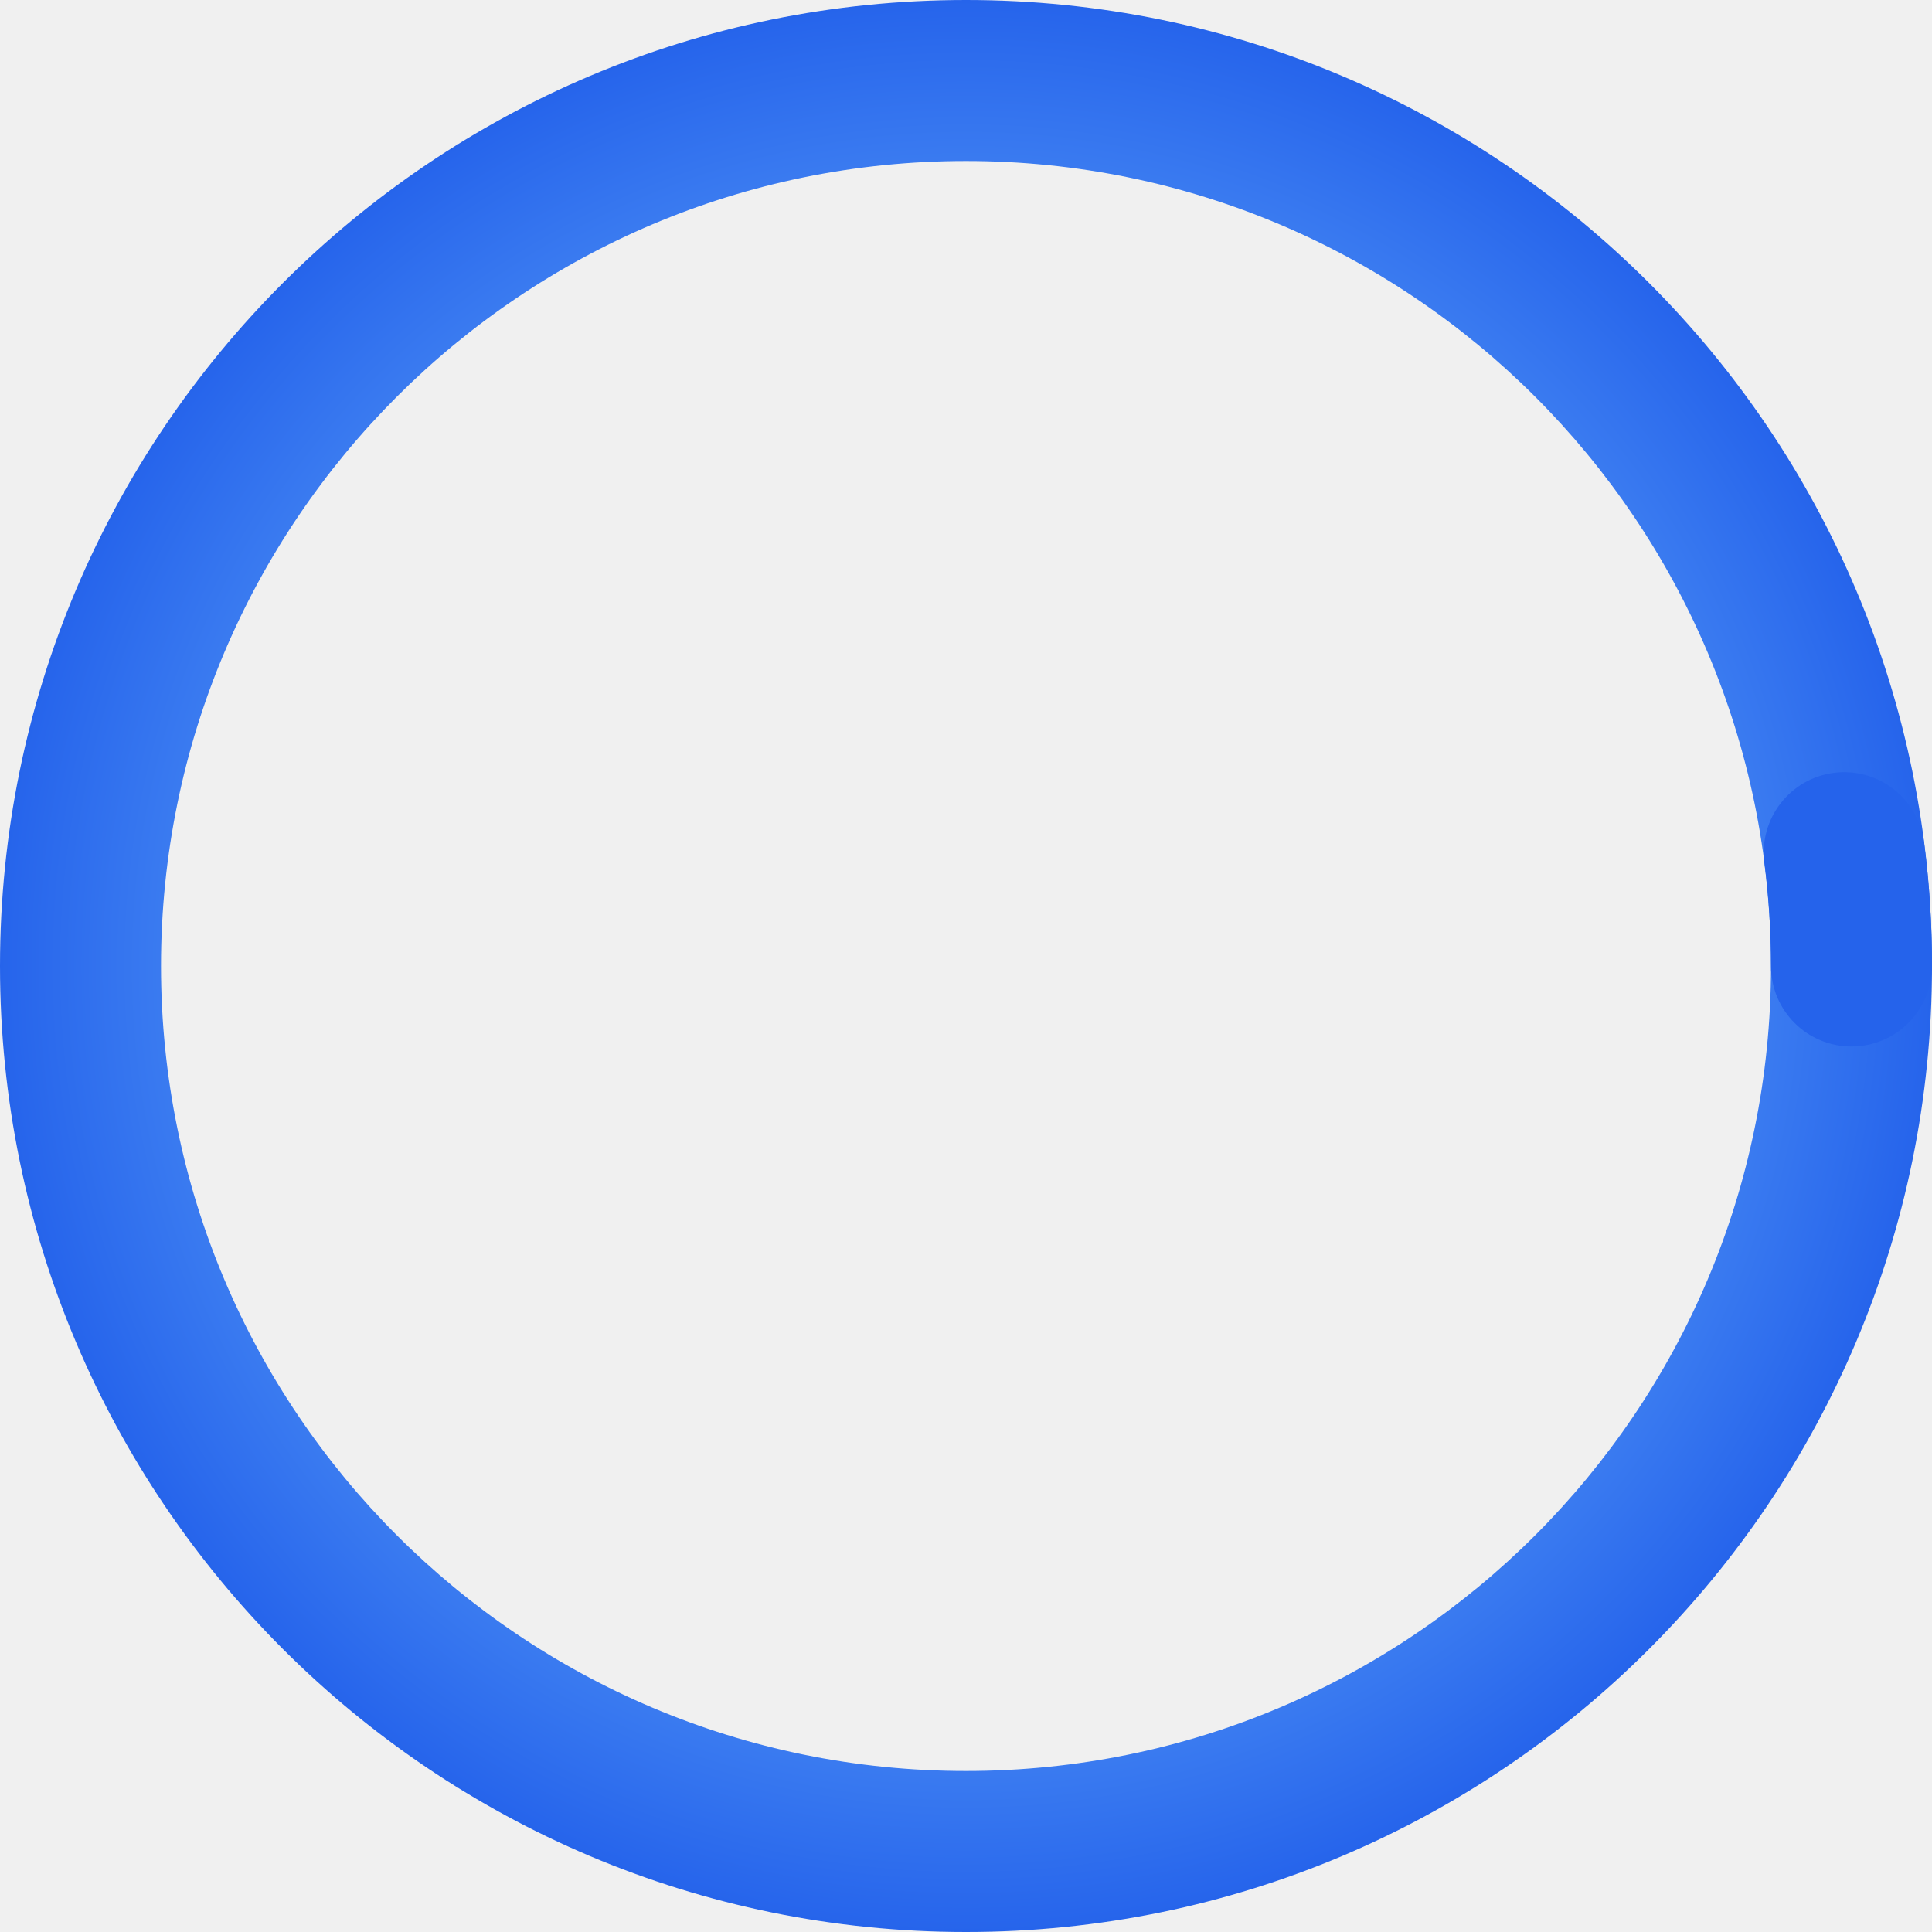
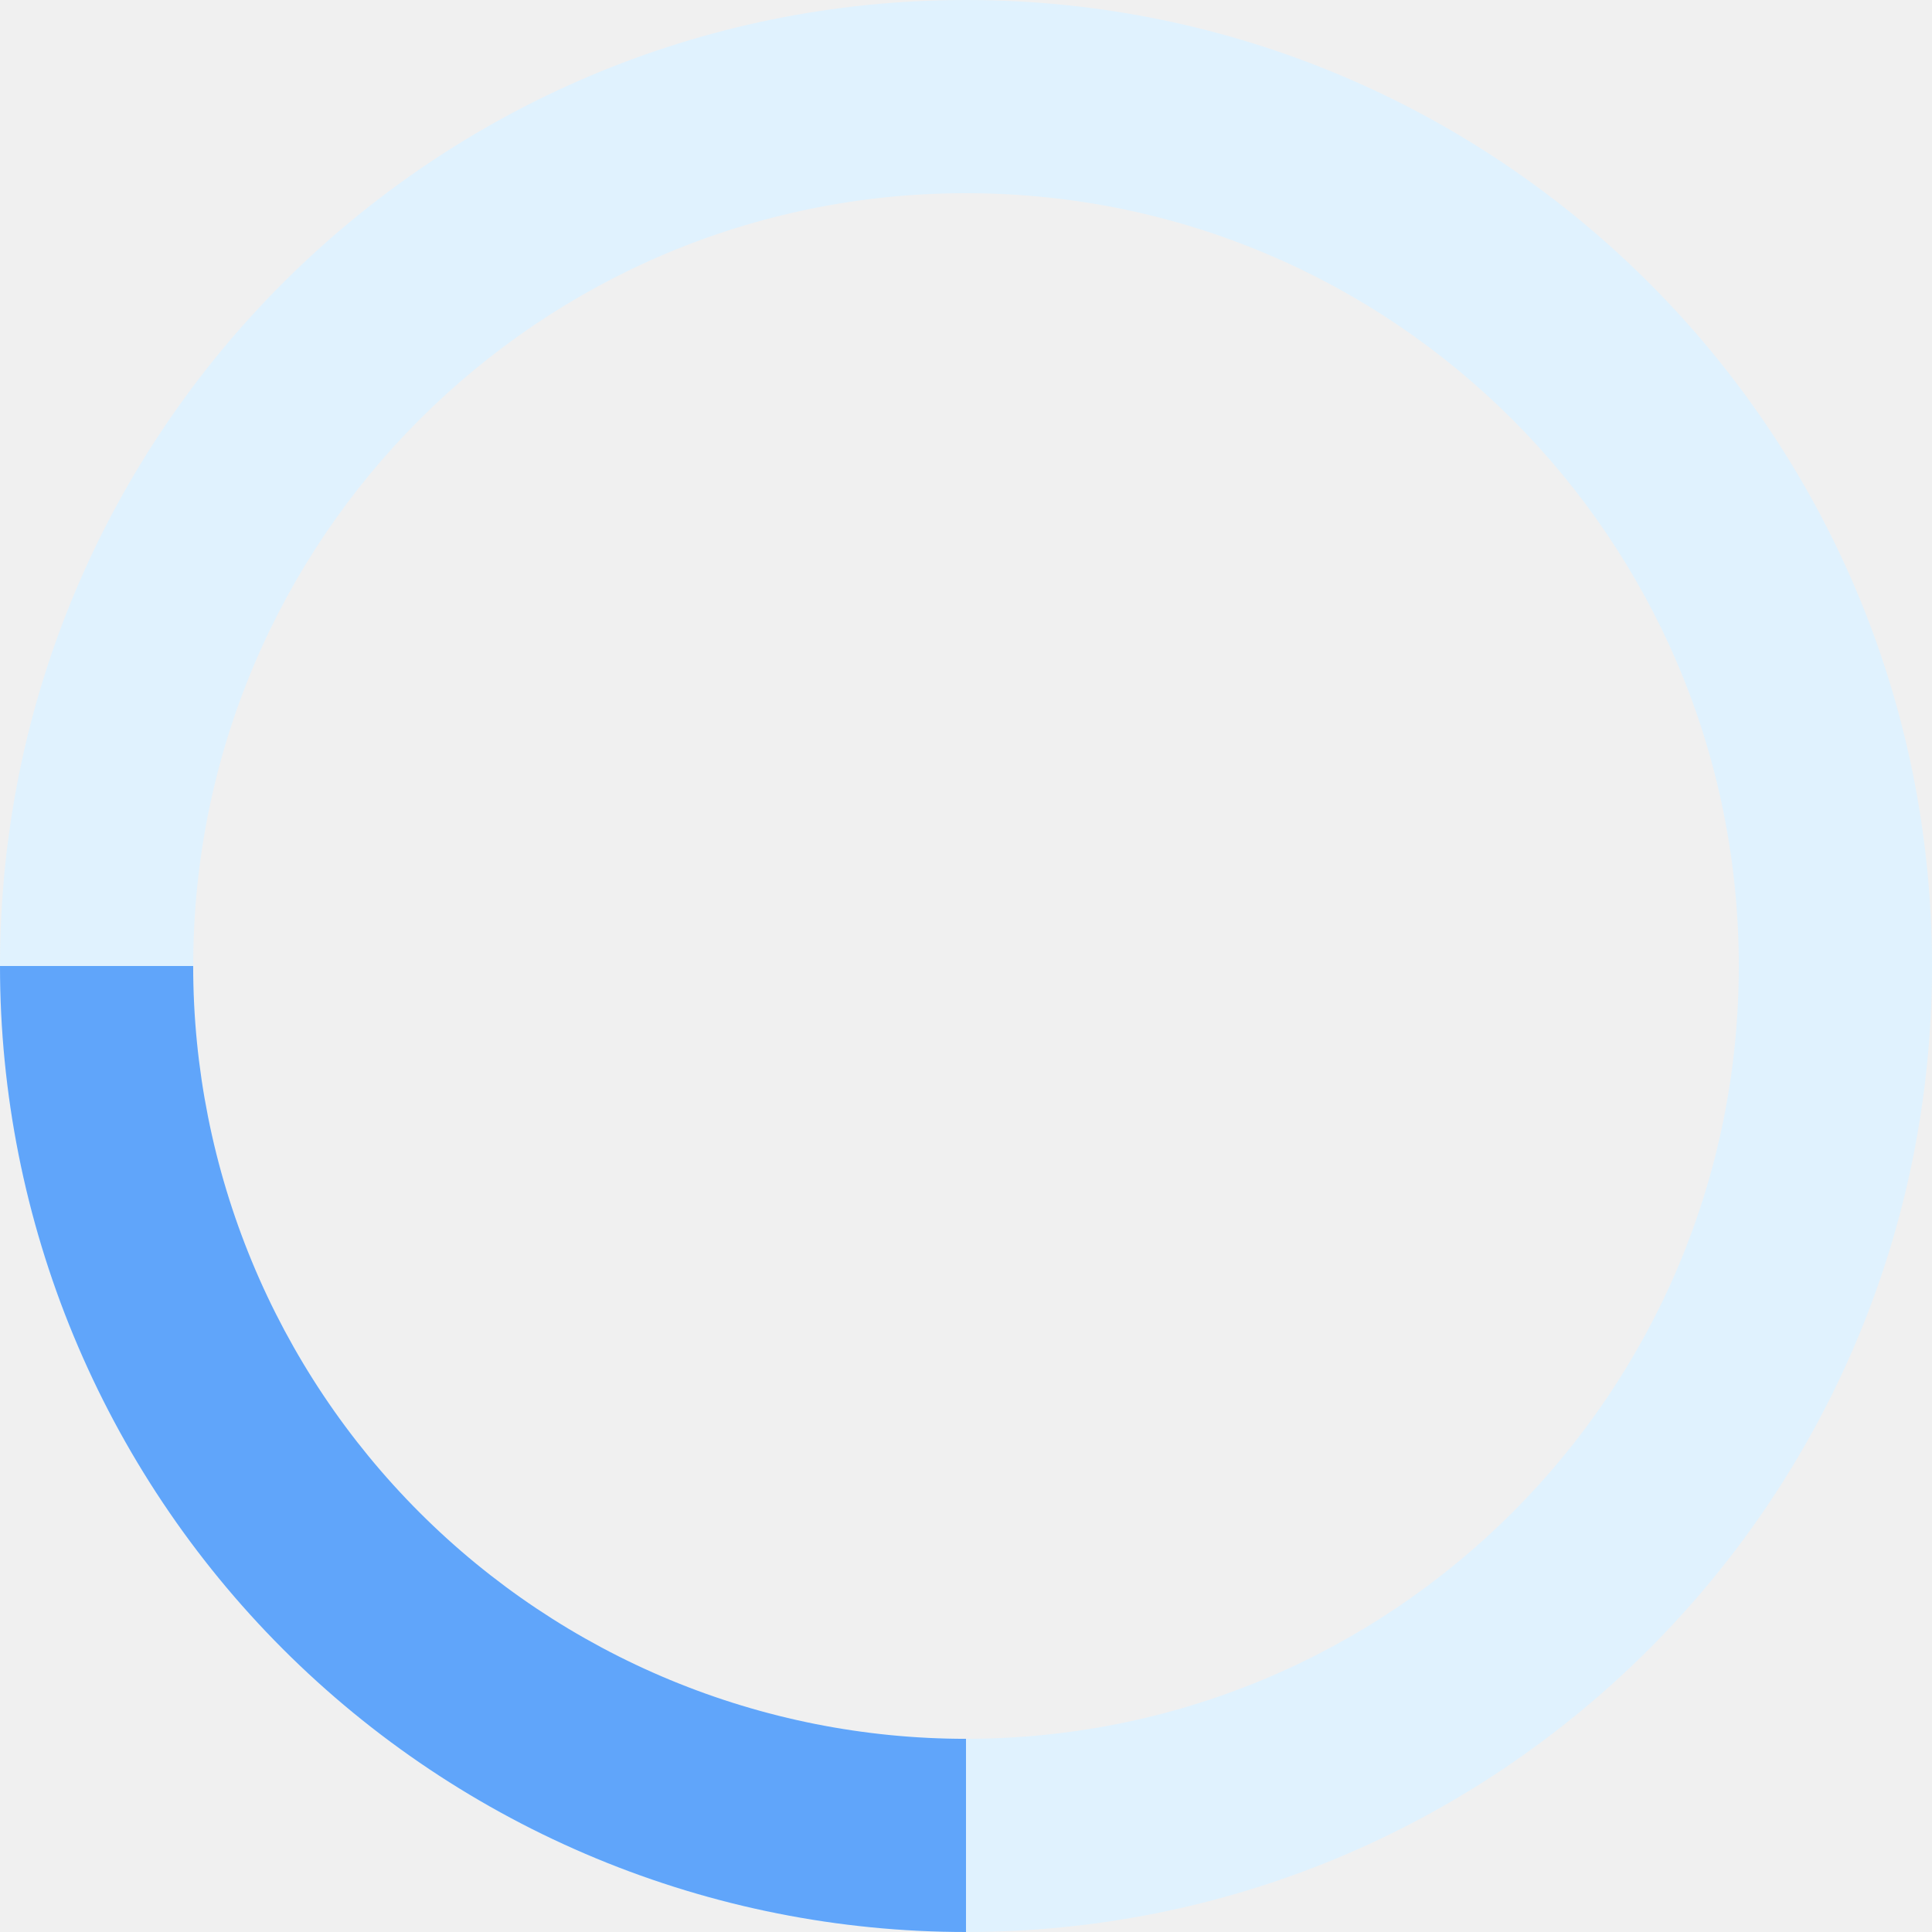
- <svg xmlns="http://www.w3.org/2000/svg" width="80" height="80" viewBox="0 0 80 80" fill="none">
-   <path fill-rule="evenodd" clip-rule="evenodd" d="M40 80C62.091 80 80 62.091 80 40C80 17.909 62.091 0 40 0C17.909 0 0 17.909 0 40C0 62.091 17.909 80 40 80ZM40 73.333C58.41 73.333 73.333 58.41 73.333 40C73.333 21.59 58.41 6.667 40 6.667C21.59 6.667 6.667 21.59 6.667 40C6.667 58.41 21.59 73.333 40 73.333Z" fill="url(#paint0_angular_4324_9439)" />
-   <path fill-rule="evenodd" clip-rule="evenodd" d="M75.938 32.002C77.764 31.767 79.435 33.056 79.671 34.882C79.89 36.579 80 38.289 80 40C80 41.841 78.507 43.333 76.666 43.333C74.825 43.333 73.333 41.841 73.333 40C73.333 38.574 73.242 37.149 73.059 35.735C72.823 33.909 74.113 32.238 75.938 32.002Z" fill="#2563EB" />
-   <defs>
-     <radialGradient id="paint0_angular_4324_9439" cx="0" cy="0" r="1" gradientUnits="userSpaceOnUse" gradientTransform="translate(40 40) scale(40)">
-       <stop stop-color="#E0F2FE" stop-opacity="0" />
-       <stop offset="0" stop-color="#EEF2FF" />
-       <stop offset="0.515" stop-color="#60A5FA" />
-       <stop offset="1" stop-color="#2563EB" />
-     </radialGradient>
-   </defs>
+ <svg xmlns="http://www.w3.org/2000/svg" width="80" height="80" viewBox="0 0 160 160" fill="none">
+   <mask id="path-1-inside-1_4429_29094" fill="white">
+     <path d="M160 80C160 124.183 124.183 160 80 160C35.817 160 0 124.183 0 80C0 35.817 35.817 0 80 0C124.183 0 160 35.817 160 80Z" />
+   </mask>
+   <path d="M144 80C144 115.346 115.346 144 80 144V176C133.019 176 176 133.019 176 80H144ZM80 144C44.654 144 16 115.346 16 80H-16C-16 133.019 26.981 176 80 176V144ZM16 80C16 44.654 44.654 16 80 16V-16C26.981 -16 -16 26.981 -16 80H16ZM80 16C115.346 16 144 44.654 144 80H176C176 26.981 133.019 -16 80 -16V16Z" fill="#E0F2FE" mask="url(#path-1-inside-1_4429_29094)" />
+   <mask id="path-3-inside-2_4429_29094" fill="white">
+     <path d="M80 160C69.494 160 59.091 157.931 49.385 153.91C39.679 149.89 30.86 143.997 23.431 136.569C16.003 129.14 10.11 120.321 6.09 110.615C2.069 100.909 -9.18441e-07 90.506 0 80L15.998 80C15.998 88.405 17.653 96.728 20.87 104.493C24.086 112.258 28.8 119.313 34.744 125.256C40.687 131.199 47.742 135.914 55.508 139.13C63.273 142.347 71.595 144.002 80 144.002V160Z" />
+   </mask>
+   <path d="M80 160L80 176H96L96 160H80ZM23.431 136.569L34.745 125.255L23.431 136.569ZM6.09 110.615L20.872 104.492L6.09 110.615ZM0 80L1.39877e-06 64L-16 64L-16 80L0 80ZM15.998 80L31.998 80L31.998 64L15.998 64L15.998 80ZM20.87 104.493L35.652 98.37L20.87 104.493ZM34.744 125.256L46.057 113.943L34.744 125.256ZM55.508 139.13L61.63 124.348L55.508 139.13ZM80 144.002H96V128.002H80V144.002ZM80 144C71.595 144 63.273 142.345 55.508 139.128L43.262 168.692C54.91 173.517 67.393 176 80 176L80 144ZM55.508 139.128C47.743 135.912 40.688 131.198 34.745 125.255L12.118 147.882C21.032 156.797 31.615 163.868 43.262 168.692L55.508 139.128ZM34.745 125.255C28.802 119.312 24.088 112.257 20.872 104.492L-8.692 116.738C-3.868 128.385 3.203 138.968 12.118 147.882L34.745 125.255ZM20.872 104.492C17.655 96.727 16 88.405 16 80L-16 80C-16 92.607 -13.517 105.09 -8.692 116.738L20.872 104.492ZM-1.39876e-06 96L15.998 96L15.998 64L1.39877e-06 64L-1.39876e-06 96ZM-0.002 80C-0.002 90.506 2.067 100.909 6.088 110.615L35.652 98.37C33.239 92.546 31.998 86.304 31.998 80L-0.002 80ZM6.088 110.615C10.108 120.322 16.001 129.141 23.43 136.57L46.057 113.943C41.6 109.485 38.064 104.193 35.652 98.37L6.088 110.615ZM23.43 136.57C30.859 143.999 39.678 149.892 49.385 153.912L61.63 124.348C55.806 121.936 50.515 118.4 46.057 113.943L23.43 136.57ZM49.385 153.912C59.091 157.933 69.494 160.002 80 160.002V128.002C73.696 128.002 67.454 126.76 61.63 124.348L49.385 153.912ZM64 144.002V160H96V144.002H64Z" fill="#60A5FA" mask="url(#path-3-inside-2_4429_29094)" />
</svg>
